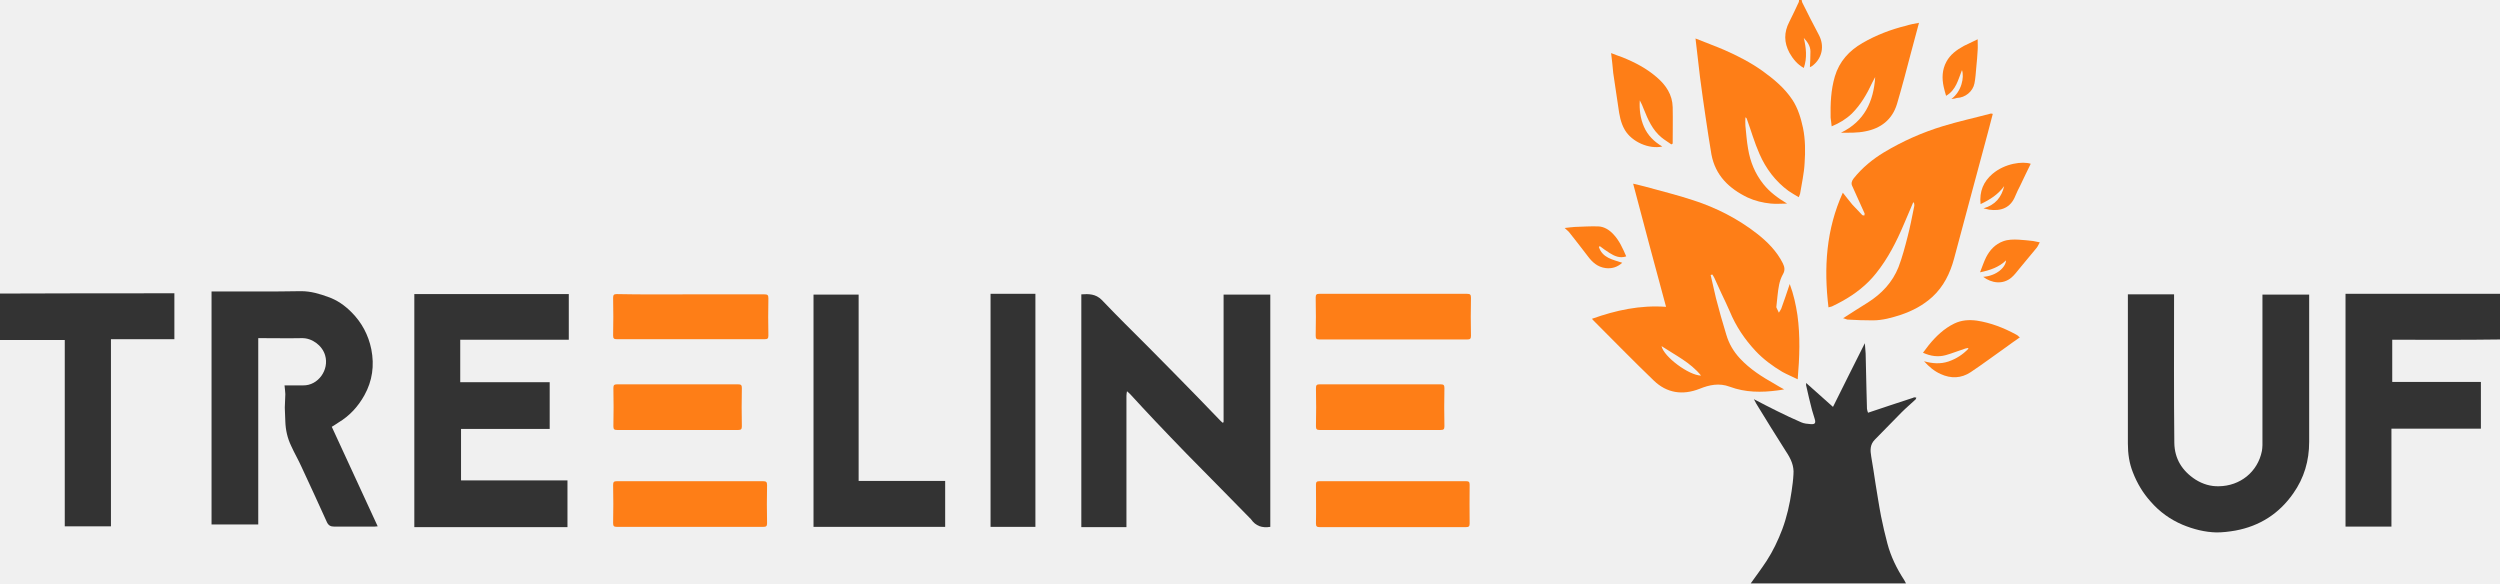
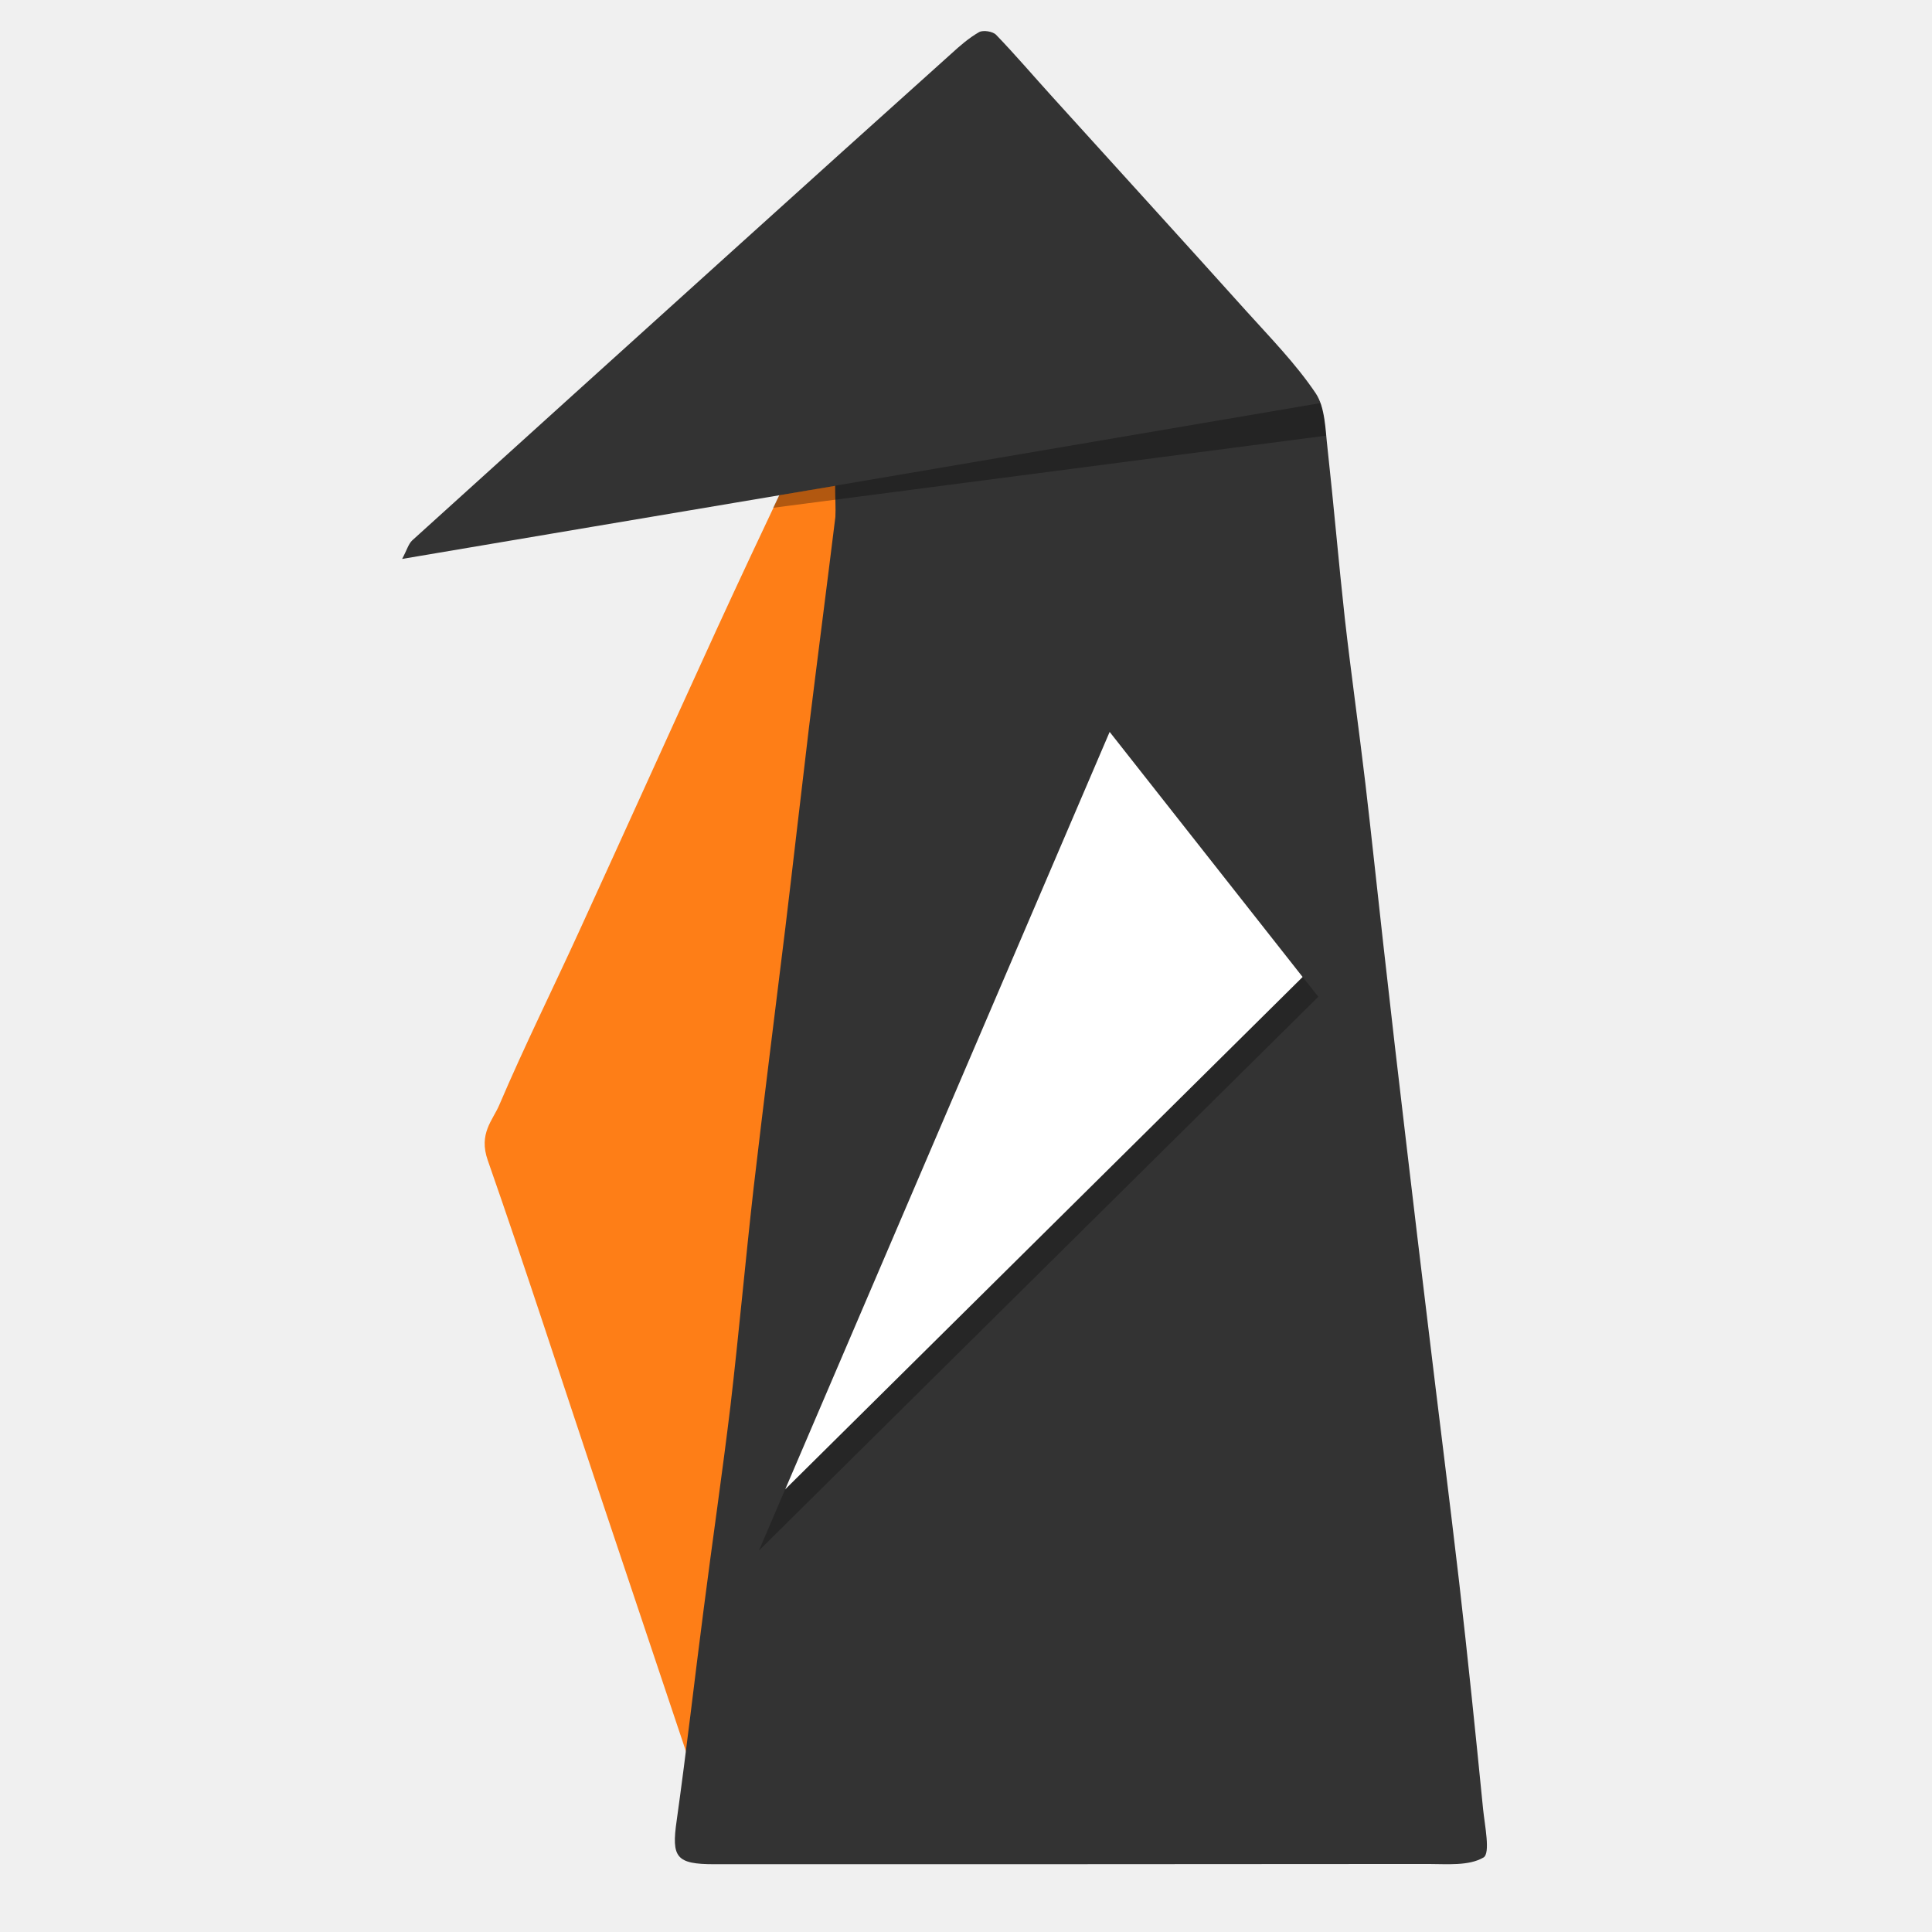
- <svg xmlns="http://www.w3.org/2000/svg" version="1.1" id="Layer_1" x="0px" y="0px" viewBox="0 0 941.9 219.8" style="enable-background:new 0 0 941.9 219.8;" xml:space="preserve">
+ <svg xmlns="http://www.w3.org/2000/svg" version="1.1" id="Layer_1" x="0px" y="0px" viewBox="0 0 800.9 800.9" style="enable-background:new 0 0 800.9 800.9;" xml:space="preserve">
  <style type="text/css">
- 	.st0{fill:#333333;}
- 	.st1{fill:#FE7E17;}
+ 	.st0{fill:#FE7E17;}
+ 	.st1{fill:#333333;}
+ 	.st2{opacity:0.25;}
+ 	.st3{fill:#FFFFFF;}
+ 	.st4{opacity:0.3;}
</style>
-   <path class="st0" d="M461,159.1c0-16,0-32,0-48.1c5.9,0,11.7,0,17.6,0c0,29.2,0,58.3,0,87.5c-3.1,0.5-5.5-0.3-7.3-2.9  c-0.1-0.2-0.3-0.3-0.4-0.4c-3.5-3.6-7-7.1-10.5-10.7c-4.4-4.5-8.9-9-13.3-13.5c-4-4.1-8-8.3-11.9-12.4c-3.1-3.3-6.2-6.6-9.3-10  c-0.3-0.3-0.7-0.7-1.3-1.2c-0.1,0.7-0.2,1.2-0.2,1.7c0,16,0,32,0,48c0,0.5,0,0.9,0,1.5c-5.7,0-11.3,0-17,0c0-29.2,0-58.4,0-87.7  c2.8-0.2,5.4-0.2,7.7,2.1c5.8,6.1,11.8,12,17.7,17.9c6.1,6.2,12.3,12.4,18.4,18.7c2.8,2.9,5.6,5.8,8.4,8.7c0.4,0.4,0.7,0.7,1.1,1  C460.7,159.2,460.9,159.1,461,159.1z" />
-   <path class="st0" d="M107.2,145.2c2.5,0,4.8,0,7,0c5.7,0.1,9.9-5.9,8.3-11.3c-1.1-3.8-5-6.6-8.8-6.5c-5,0.1-10,0-15,0  c-0.4,0-0.9,0-1.4,0c0,23.4,0,46.8,0,70.2c-5.9,0-11.7,0-17.6,0c0-29.2,0-58.4,0-87.8c0.5,0,1,0,1.4,0c10.8,0,21.5,0.1,32.3-0.1  c3.7,0,7,1,10.3,2.2c3.4,1.2,6.2,3.2,8.7,5.7c3.9,3.9,6.4,8.6,7.5,14c1.2,6.1,0.4,11.9-2.6,17.3c-2.4,4.3-5.6,7.8-9.8,10.3  c-0.8,0.5-1.6,1.1-2.5,1.6c5.8,12.5,11.5,25,17.3,37.5c-0.4,0-0.8,0.1-1.2,0.1c-5.1,0-10.2,0-15.2,0c-1.3,0-2.1-0.4-2.7-1.6  c-3.2-7-6.3-13.9-9.6-20.9c-1.2-2.7-2.7-5.2-3.9-7.9c-1.4-2.9-2.1-6-2.2-9.2c0-1.7-0.2-3.5-0.2-5.2s0.2-3.4,0.2-5.1  C107.5,147.6,107.3,146.5,107.2,145.2z" />
-   <path class="st0" d="M213.8,198.6c-19.3,0-38.5,0-57.7,0c0-29.3,0-58.5,0-87.8c19.4,0,38.7,0,58.2,0c0,5.7,0,11.4,0,17.2  c-13.6,0-27.2,0-40.9,0c0,5.4,0,10.6,0,16c11.2,0,22.4,0,33.7,0c0,5.9,0,11.7,0,17.6c-11.1,0-22.2,0-33.4,0c0,6.5,0,12.9,0,19.4  c13.4,0,26.7,0,40.1,0C213.8,186.9,213.8,192.6,213.8,198.6z" />
-   <path class="st0" d="M852.4,111c5.9,0,11.7,0,17.6,0c0,0.6,0,1.1,0,1.6c0,18,0,35.9,0,53.9c0,7.1-1.9,13.6-6,19.4  c-5.3,7.6-12.6,12.3-21.8,14c-2.3,0.4-4.7,0.7-7.1,0.7c-4.4-0.1-8.7-1.2-12.8-2.9c-4.7-2-8.7-4.9-12-8.7c-2.9-3.2-5.1-6.9-6.7-11  c-1.4-3.5-1.9-7.1-1.9-10.9c0-18.2,0-36.4,0-54.6c0-0.5,0-1,0-1.6c5.8,0,11.5,0,17.4,0c0,0.5,0,1,0,1.5c0,18.2-0.1,36.3,0.1,54.5  c0.1,5.9,2.9,10.5,8,13.8c2.7,1.7,5.7,2.6,8.8,2.5c7.9-0.1,14.6-5.3,16.2-13.3c0.1-0.7,0.2-1.5,0.2-2.2c0-18.3,0-36.6,0-55  C852.4,112.1,852.4,111.6,852.4,111z" />
-   <path class="st0" d="M901.3,128c0,5.4,0,10.6,0,15.9c11.1,0,22.2,0,33.4,0c0,5.9,0,11.7,0,17.6c-11.2,0-22.4,0-33.7,0  c0,12.4,0,24.6,0,36.9c-5.8,0-11.5,0-17.3,0c0-29.2,0-58.4,0-87.7c19.4,0,38.8,0,58.2,0c0,5.6,0,11.3,0,17.2  C928.4,128.1,914.9,128,901.3,128z" />
-   <path class="st0" d="M65.7,110.5c0,5.8,0,11.4,0,17.3c-8,0-15.9,0-23.9,0c0,23.6,0,47,0,70.5c-5.8,0-11.5,0-17.4,0  c0-23.4,0-46.7,0-70.2c-8.2,0-16.3,0-24.4,0c0-5.9,0-11.7,0-17.5C21.9,110.5,43.8,110.5,65.7,110.5z" />
-   <path class="st0" d="M306.5,198.5c0-29.2,0-58.3,0-87.5c5.6,0,11.3,0,17,0c0,23.3,0,46.7,0,70.2c10.9,0,21.7,0,32.6,0  c0,5.8,0,11.5,0,17.3C339.6,198.5,323.1,198.5,306.5,198.5z" />
-   <path class="st0" d="M373.2,110.7c5.7,0,11.3,0,16.9,0c0,29.3,0,58.5,0,87.8c-5.6,0-11.2,0-16.9,0  C373.2,169.3,373.2,140.1,373.2,110.7z" />
+   <path class="st0" d="M299.5,771.3C282.4,720,265.1,668.7,248,617.5c-15.2-45.5-30-91.3-45.8-136.5c-3.9-11.1,2.1-16.6,4.8-23  c10.5-24.6,22.2-48.1,33.2-72.2c19-41.5,37.8-83.2,56.8-124.7c9.5-20.7,19.1-41.1,28.8-61.6c3.7-7.9,21.7-13.4,27-8.1  c1.3,1.3,2.4,4.5,2.2,6.6c-2.8,34.2-5.7,68.4-8.9,102.5c-3.5,36.4-7.8,72.6-11.1,109c-2.1,23-2.2,46.4-4.3,69.4  c-2.8,30.3-7.2,60.3-10.2,90.6c-2,20.2-2.2,40.6-3.8,60.9c-1.5,19-4,37.9-5.6,56.9c-2,23.3-3.4,46.8-5.4,70.1  c-0.4,5.1-2.2,9.9-3.3,14.9C301.5,771.7,300.5,771.5,299.5,771.3z" />
  <g>
-     <path class="st1" d="M260,181.3c9.2,0,18.3,0,27.5,0c1.2,0,1.5,0.3,1.5,1.5c-0.1,4.8-0.1,9.5,0,14.3c0,1.1-0.3,1.4-1.4,1.4   c-18.4,0-36.8,0-55.2,0c-1.1,0-1.4-0.3-1.4-1.4c0.1-4.8,0.1-9.6,0-14.4c0-1.1,0.3-1.4,1.4-1.4C241.6,181.3,250.8,181.3,260,181.3z" />
-     <path class="st1" d="M260.3,110.9c9.2,0,18.5,0,27.7,0c1.2,0,1.5,0.3,1.5,1.5c-0.1,4.7-0.1,9.4,0,14c0,1.1-0.3,1.4-1.4,1.4   c-18.6,0-37.1,0-55.7,0c-1.1,0-1.4-0.3-1.4-1.4c0.1-4.7,0.1-9.4,0-14.2c0-1.1,0.3-1.4,1.4-1.4C241.7,111,251,110.9,260.3,110.9z" />
-     <path class="st1" d="M255.4,144.8c7.6,0,15.1,0,22.7,0c1.1,0,1.4,0.3,1.4,1.4c-0.1,4.8-0.1,9.6,0,14.4c0,1.1-0.3,1.4-1.4,1.4   c-15.2,0-30.4,0-45.6,0c-1.1,0-1.4-0.3-1.4-1.4c0.1-4.8,0.1-9.6,0-14.4c0-1.1,0.3-1.4,1.4-1.4C240.1,144.8,247.7,144.8,255.4,144.8   z" />
+     <path class="st1" d="M346.2,201.4c-7.7,1.3-15.4,2.6-23.1,3.9c-52.1,8.8-103.4,17.4-156.4,26.4c2-3.7,2.6-6.2,4.2-7.7   c44.5-40.3,89.1-80.6,133.6-120.8c29.9-27,59.8-54,89.8-80.9c3.6-3.3,7.4-6.6,11.6-9c1.7-0.9,5.6-0.3,7,1.1   c8,8.3,15.5,17.1,23.3,25.7c26.8,29.6,53.7,59.1,80.4,88.8c10,11.1,20.5,21.8,28.8,34.1c4,6,4,15,4.9,22.7   c2.6,23.6,4.6,47.2,7.2,70.8c2.6,22.8,5.8,45.4,8.5,68.2c2.6,22.1,4.9,44.3,7.4,66.4c3.2,28.6,6.5,57.1,9.9,85.7   c2.8,23.7,5.6,47.4,8.5,71.1c4.3,36,8.9,72,13.1,108.1c3.6,31.3,6.8,62.6,9.9,93.9c0.7,6.9,3.1,18.3,0.2,20.1   c-6.1,3.6-15.2,2.7-23.1,2.7c-98.6,0.1-197.2,0.1-295.8,0.1c-15.8,0-17.8-2.8-15.6-18c4.1-29.2,7.4-58.5,11.2-87.7   c3.6-28.1,7.7-56.1,11.1-84.2c3.5-30.1,6.2-60.3,9.6-90.4c4.2-36.1,8.8-72.2,13.2-108.2c3.3-27.4,6.4-54.8,9.7-82.3   c3.6-29.3,7.4-58.5,11-87.7C346.5,210.6,346.2,206.8,346.2,201.4z" />
  </g>
-   <g>
-     <path class="st1" d="M524.7,198.6c-9.2,0-18.3,0-27.5,0c-1.1,0-1.4-0.3-1.4-1.4c0.1-4.9,0-9.8,0-14.6c0-1,0.3-1.3,1.3-1.3   c18.4,0,36.9,0,55.3,0c1,0,1.3,0.3,1.3,1.3c0,4.9-0.1,9.8,0,14.6c0,1.1-0.3,1.4-1.4,1.4C543.1,198.6,533.9,198.6,524.7,198.6z" />
-     <path class="st1" d="M525.1,110.7c9.2,0,18.4,0,27.6,0c1.2,0,1.5,0.3,1.5,1.5c-0.1,4.8-0.1,9.5,0,14.3c0,1.1-0.3,1.4-1.4,1.4   c-18.6,0-37.1,0-55.7,0c-1.1,0-1.4-0.3-1.4-1.4c0.1-4.8,0.1-9.6,0-14.4c0-1.1,0.3-1.4,1.4-1.4C506.5,110.7,515.8,110.7,525.1,110.7   z" />
-     <path class="st1" d="M520.1,144.8c7.6,0,15.1,0,22.7,0c1.1,0,1.4,0.3,1.4,1.4c-0.1,4.8-0.1,9.6,0,14.4c0,1.1-0.3,1.4-1.4,1.4   c-15.2,0-30.4,0-45.6,0c-1.1,0-1.4-0.3-1.4-1.4c0.1-4.8,0.1-9.6,0-14.4c0-1.1,0.3-1.4,1.4-1.4C504.8,144.8,512.4,144.8,520.1,144.8   z" />
-   </g>
-   <path class="st0" d="M703.8,155.5c5.7-1.9,11.3-3.8,16.9-5.6c0.2-0.1,0.4-0.2,0.6-0.2c0.2,0,0.5,0.1,0.7,0.1  c-0.1,0.2-0.1,0.5-0.3,0.7c-1.7,1.6-3.5,3.1-5.2,4.8c-3.4,3.4-6.7,6.9-10.1,10.3c-1.9,1.9-1.8,4-1.4,6.4c0.6,3.4,1.1,6.8,1.6,10.1  c0.7,4.1,1.3,8.3,2.1,12.4c0.7,3.5,1.5,6.9,2.4,10.3c1.3,4.9,3.5,9.4,6.3,13.7c0.2,0.4,0.4,0.8,0.7,1.3c-19.6,0-39.1,0-58.5,0  c2-2.8,4.1-5.6,6-8.5c2.4-3.7,4.3-7.7,5.9-11.9c1.7-4.6,2.8-9.4,3.5-14.3c0.3-2.1,0.6-4.2,0.7-6.3c0.3-3.3-1-6-2.8-8.7  c-3.8-5.9-7.5-12-11.2-18c-0.3-0.5-0.5-1-0.9-1.7c3.1,1.6,5.9,3.1,8.8,4.5c3,1.5,6,2.9,9,4.2c1.1,0.5,2.4,0.6,3.7,0.7  c1.5,0.1,1.9-0.4,1.4-2c-0.3-1.1-0.7-2.2-1-3.3c-0.8-3-1.5-6.1-2.2-9.2c-0.1-0.2,0-0.5,0-1c3.4,3,6.7,6,10.1,9c4-8,7.9-15.9,12-24  c0.1,1.5,0.2,2.7,0.3,3.9c0.1,4.4,0.2,8.8,0.3,13.2c0.1,2.5,0.1,5.1,0.2,7.6C703.5,154.6,703.6,155,703.8,155.5z" />
-   <g>
-     <path class="st1" d="M678.8,0c0.1,0.4,0.1,0.8,0.3,1.1c2,4.1,4.1,8.1,6.2,12.1c2.2,4.2,1.2,8.9-2.6,11.7c-0.3,0.2-0.6,0.3-0.8,0.4   c0.1-2,0.2-3.9,0.2-5.9s-1.1-3.6-2.5-5.1c0.9,3.8,1.3,7.5,0,11.3c-2.4-1.3-4.1-3.4-5.4-5.7c-2.1-3.9-2.1-7.7-0.1-11.6   c1.3-2.5,2.4-5,3.6-7.5c0.1-0.2,0.1-0.5,0.1-0.8C678.2,0,678.5,0,678.8,0z" />
-     <path class="st1" d="M672.2,146.7c-1,0.2-1.8,0.3-2.5,0.4c-6.1,0.8-12.1,0.8-18-1.4c-4-1.5-7.7-0.7-11.4,0.8   c-6.4,2.5-12.3,1.6-17.2-3.1c-7.8-7.5-15.4-15.3-23-22.9c-0.1-0.1-0.1-0.2-0.3-0.4c9-3.2,18-5.2,27.9-4.5   c-4.2-15.5-8.3-30.8-12.4-46.4c1.6,0.4,3.1,0.7,4.5,1.1c6.1,1.7,12.3,3.2,18.3,5.2c8.6,2.8,16.6,6.9,23.7,12.4   c4,3.1,7.6,6.7,9.9,11.3c0.7,1.4,0.9,2.7,0,4.2c-1.4,2.5-1.7,5.3-2,8c-0.1,1.3-0.3,2.5-0.4,3.8c0,0.2-0.1,0.5,0,0.7   c0.3,0.7,0.6,1.3,0.9,1.9c0.3-0.5,0.7-1,0.9-1.5c1.1-3,2.1-6,3.2-9.3c1.5,4,2.3,7.8,2.9,11.7c1.1,8,0.8,15.9,0.1,24.2   c-2-1-4-1.8-5.8-2.8c-3.7-2.2-7.2-4.8-10.1-7.9c-4.1-4.4-7.4-9.3-9.7-14.9c-1-2.3-2.1-4.6-3.2-6.9c-0.9-1.9-1.7-3.8-2.6-5.7   c-0.2-0.5-0.5-0.8-0.8-1.3c-0.2,0.1-0.4,0.2-0.6,0.2c0.7,2.9,1.3,5.8,2,8.7c1.2,4.6,2.5,9.3,3.9,13.8c1,3.4,2.7,6.3,5.1,8.9   c3.8,4.1,8.4,7,13.2,9.7C669.8,145.4,670.9,146,672.2,146.7z M640.9,141.5c-4.1-5-9.6-7.6-14.9-11.1   C626.8,134.4,636.4,141.5,640.9,141.5z" />
-     <path class="st1" d="M694.4,119.9c3.2-2.1,6.3-4,9.3-5.9c5.2-3.3,9.3-7.6,11.6-13.4c1.4-3.7,2.4-7.5,3.4-11.4   c1-3.8,1.7-7.6,2.5-11.5c0.1-0.4,0-0.9-0.1-1.4c-0.1,0-0.2,0-0.3,0c-1.2,2.7-2.3,5.5-3.5,8.2c-2.8,6.6-6,12.9-10.5,18.5   c-3.5,4.4-7.9,7.8-12.8,10.5c-1.2,0.7-2.5,1.3-3.7,1.9c-0.4,0.2-0.9,0.2-1.4,0.4c-1.8-14.9-0.9-29.3,5.4-43.2   c1.3,1.6,2.4,3.1,3.6,4.5c1.2,1.3,2.5,2.6,3.7,3.9c0.2,0.2,0.5,0.1,0.8,0.2c0-0.3,0.2-0.6,0.1-0.8c-0.9-2.1-1.9-4.1-2.8-6.2   c-0.6-1.3-1.2-2.7-1.8-4c-0.6-1.1-0.2-2.1,0.5-3c3.2-4,7.1-7.2,11.4-9.8c7-4.2,14.4-7.5,22.3-9.9c5.9-1.8,11.9-3.1,17.9-4.7   c0.2-0.1,0.4,0.1,0.8,0.1c-0.6,2.4-1.2,4.7-1.8,6.9c-1.9,7.1-3.8,14.1-5.7,21.2c-2.4,8.8-4.7,17.7-7.1,26.5   c-1.5,5.5-3.9,10.4-8.1,14.3c-3.5,3.2-7.5,5.3-11.9,6.8c-3.4,1.1-6.9,2.1-10.6,2.1c-3.2,0-6.4-0.1-9.6-0.3   C695.5,120.3,695,120,694.4,119.9z" />
-     <path class="st1" d="M638.8,14.5c3.7,1.5,7.3,2.8,10.8,4.3c5,2.2,9.9,4.7,14.4,7.9c4.3,3.1,8.3,6.4,11.3,10.9   c2.1,3.2,3.2,6.9,4,10.6c0.9,4.4,0.9,8.9,0.6,13.3c-0.2,3.9-1.1,7.7-1.7,11.5c-0.1,0.4-0.3,0.7-0.5,1.3c-1.4-0.8-2.7-1.6-3.9-2.4   c-4.9-3.6-8.5-8.4-10.9-13.9c-1.9-4.3-3.2-8.9-4.8-13.3c-0.1-0.2-0.1-0.3-0.5-0.5c0,1.1-0.1,2.1,0,3.2c0.3,2.9,0.5,5.8,1,8.6   c0.8,4.9,2.6,9.4,5.8,13.4c2.4,3,5.4,5.2,8.9,7.3c-2.2,0-4.1,0.2-6.1,0c-3-0.3-6-1-8.8-2.3c-7-3.4-12.1-8.3-13.6-16.2   c-0.8-4.7-1.5-9.4-2.2-14.1c-0.7-5-1.5-10-2.1-15C639.9,24.2,639.4,19.4,638.8,14.5z" />
-     <path class="st1" d="M723,8.6c-1.1,4-2,7.6-3,11.2c-1.7,6.5-3.4,13-5.3,19.4c-1.8,5.9-6.1,9.2-12,10.3c-2.9,0.6-6,0.5-9.1,0.5   c8.9-4.3,12.3-11.8,12.9-21c-0.4,0.7-0.7,1.4-1.1,2.1c-2,4.3-4.3,8.3-7.7,11.7c-2.2,2.1-4.7,3.6-7.6,4.8c-0.1-1.2-0.3-2.2-0.4-3.3   c-0.1-5.2,0.1-10.4,1.6-15.5c1.7-5.7,5.4-9.7,10.4-12.6c5.2-3,10.7-5.1,16.4-6.5C719.7,9.2,721.2,8.9,723,8.6z" />
-     <path class="st1" d="M607,20c1.5,0.6,2.9,1.1,4.3,1.6c4.7,1.9,9.1,4.2,12.9,7.5c3.5,3,5.9,6.6,6,11.3c0.1,4.6,0,9.1,0,13.7   c-0.2,0.1-0.3,0.2-0.5,0.3c-1.2-0.9-2.5-1.6-3.7-2.6c-3.4-2.8-5.1-6.7-6.7-10.7c-0.4-1.1-0.9-2.2-1.5-3.3c-0.2,3.5,0.2,6.8,1.6,10   c1.4,3.2,3.8,5.6,6.9,7.4c-5.1,1.1-11.5-1.8-14.1-6.2c-1.6-2.7-2.1-5.7-2.5-8.7c-0.6-4.3-1.3-8.5-1.9-12.8   C607.6,25,607.3,22.6,607,20z" />
-     <path class="st1" d="M761,127.1c-1.8,1.3-3.5,2.4-5.2,3.7c-4.4,3.1-8.8,6.4-13.3,9.4c-3.6,2.4-7.5,2.5-11.4,0.7   c-2.4-1.1-4.3-2.7-6.2-4.8c3.2,0.9,6.2,1.1,9.2,0.1c2.9-1,5.4-2.6,7.5-4.8c0-0.1-0.1-0.2-0.1-0.3c-0.3,0.1-0.7,0.1-1,0.2   c-2.5,0.8-4.9,1.8-7.4,2.5c-2.9,0.8-5.7,0.4-8.6-0.9c0.8-1,1.5-2,2.2-2.9c2.7-3.3,5.7-6.2,9.6-8.1c2.7-1.3,5.5-1.5,8.5-1.1   c5.2,0.8,10.1,2.7,14.7,5.2c0.3,0.2,0.6,0.3,0.8,0.5C760.4,126.7,760.7,126.9,761,127.1z" />
-     <path class="st1" d="M747.2,104.3c5.3-0.4,8.5-3.8,8.6-6.2c-2.7,2.6-6,3.7-9.8,4.5c0.8-2,1.4-3.9,2.3-5.7c1.4-2.7,3.4-4.9,6.4-6   c1.9-0.7,3.9-0.7,5.9-0.6c1.8,0.1,3.6,0.3,5.4,0.5c0.8,0.1,1.7,0.4,2.5,0.5c-0.4,0.7-0.7,1.5-1.2,2.1c-2.1,2.5-4.2,5.1-6.3,7.6   c-1,1.2-2,2.6-3.2,3.6C754.6,107.3,750.3,106.7,747.2,104.3z" />
-     <path class="st1" d="M602.4,93.1c1.4,4.1,5.2,4.7,8.8,5.9c-1.9,1.7-4,2.3-6.3,2c-3-0.4-5-2.2-6.7-4.5c-2.3-3-4.6-6-7-9   c-0.4-0.5-1-0.9-1.7-1.6c1.5-0.2,2.7-0.3,3.8-0.4c3-0.1,5.9-0.3,8.9-0.2c2.2,0.1,4.1,1.3,5.6,2.9c2.3,2.4,3.6,5.4,4.9,8.4   c-2.4,0.8-4.4-0.1-6.3-1.3c-1.3-0.8-2.5-1.7-3.7-2.6C602.6,92.9,602.5,93,602.4,93.1z" />
-     <path class="st1" d="M735.2,37.3c3.9-2.9,4.9-8.2,4-10.9c-1.5,3.7-2.2,7.5-6,9.7c-0.3-1.2-0.7-2.3-0.9-3.4c-0.7-3.2-0.6-6.4,1-9.4   c1.5-2.8,3.9-4.5,6.6-6c1.6-0.8,3.3-1.6,5.2-2.5c0,1.6,0.1,2.9,0,4.2c-0.1,2.1-0.3,4.1-0.5,6.2s-0.3,4.2-0.7,6.2   c-0.6,3.1-3.5,5.4-6.6,5.5C736.8,37.1,736.2,37.2,735.2,37.3z" />
-     <path class="st1" d="M746.2,76.9c-0.5-4.8,1.1-8.5,4.5-11.4c4.7-4,11.4-4.8,14.4-3.8c-1.4,2.8-2.7,5.6-4,8.3   c-0.6,1.2-1.3,2.5-1.8,3.8c-1.8,4.6-5.5,5.8-9.8,5.2c-0.6-0.1-1.2-0.3-2.2-0.5c4.5-1.3,6.8-4.2,7.8-8.4   C752.9,73.2,749.8,75.2,746.2,76.9z" />
-   </g>
+   <polyline class="st2" points="460,303.4 314.6,642.8 546.5,413.2 " />
+   <polyline class="st3" points="460,303.4 325.5,617.4 540,405 " />
+   <path class="st2" d="M549.5,178" />
+   <path class="st4" d="M323,205.3l224.4-38.2c1.2,4.2,1.9,8.8,2.3,13.5l-229.2,29.9L323,205.3z" />
</svg>
